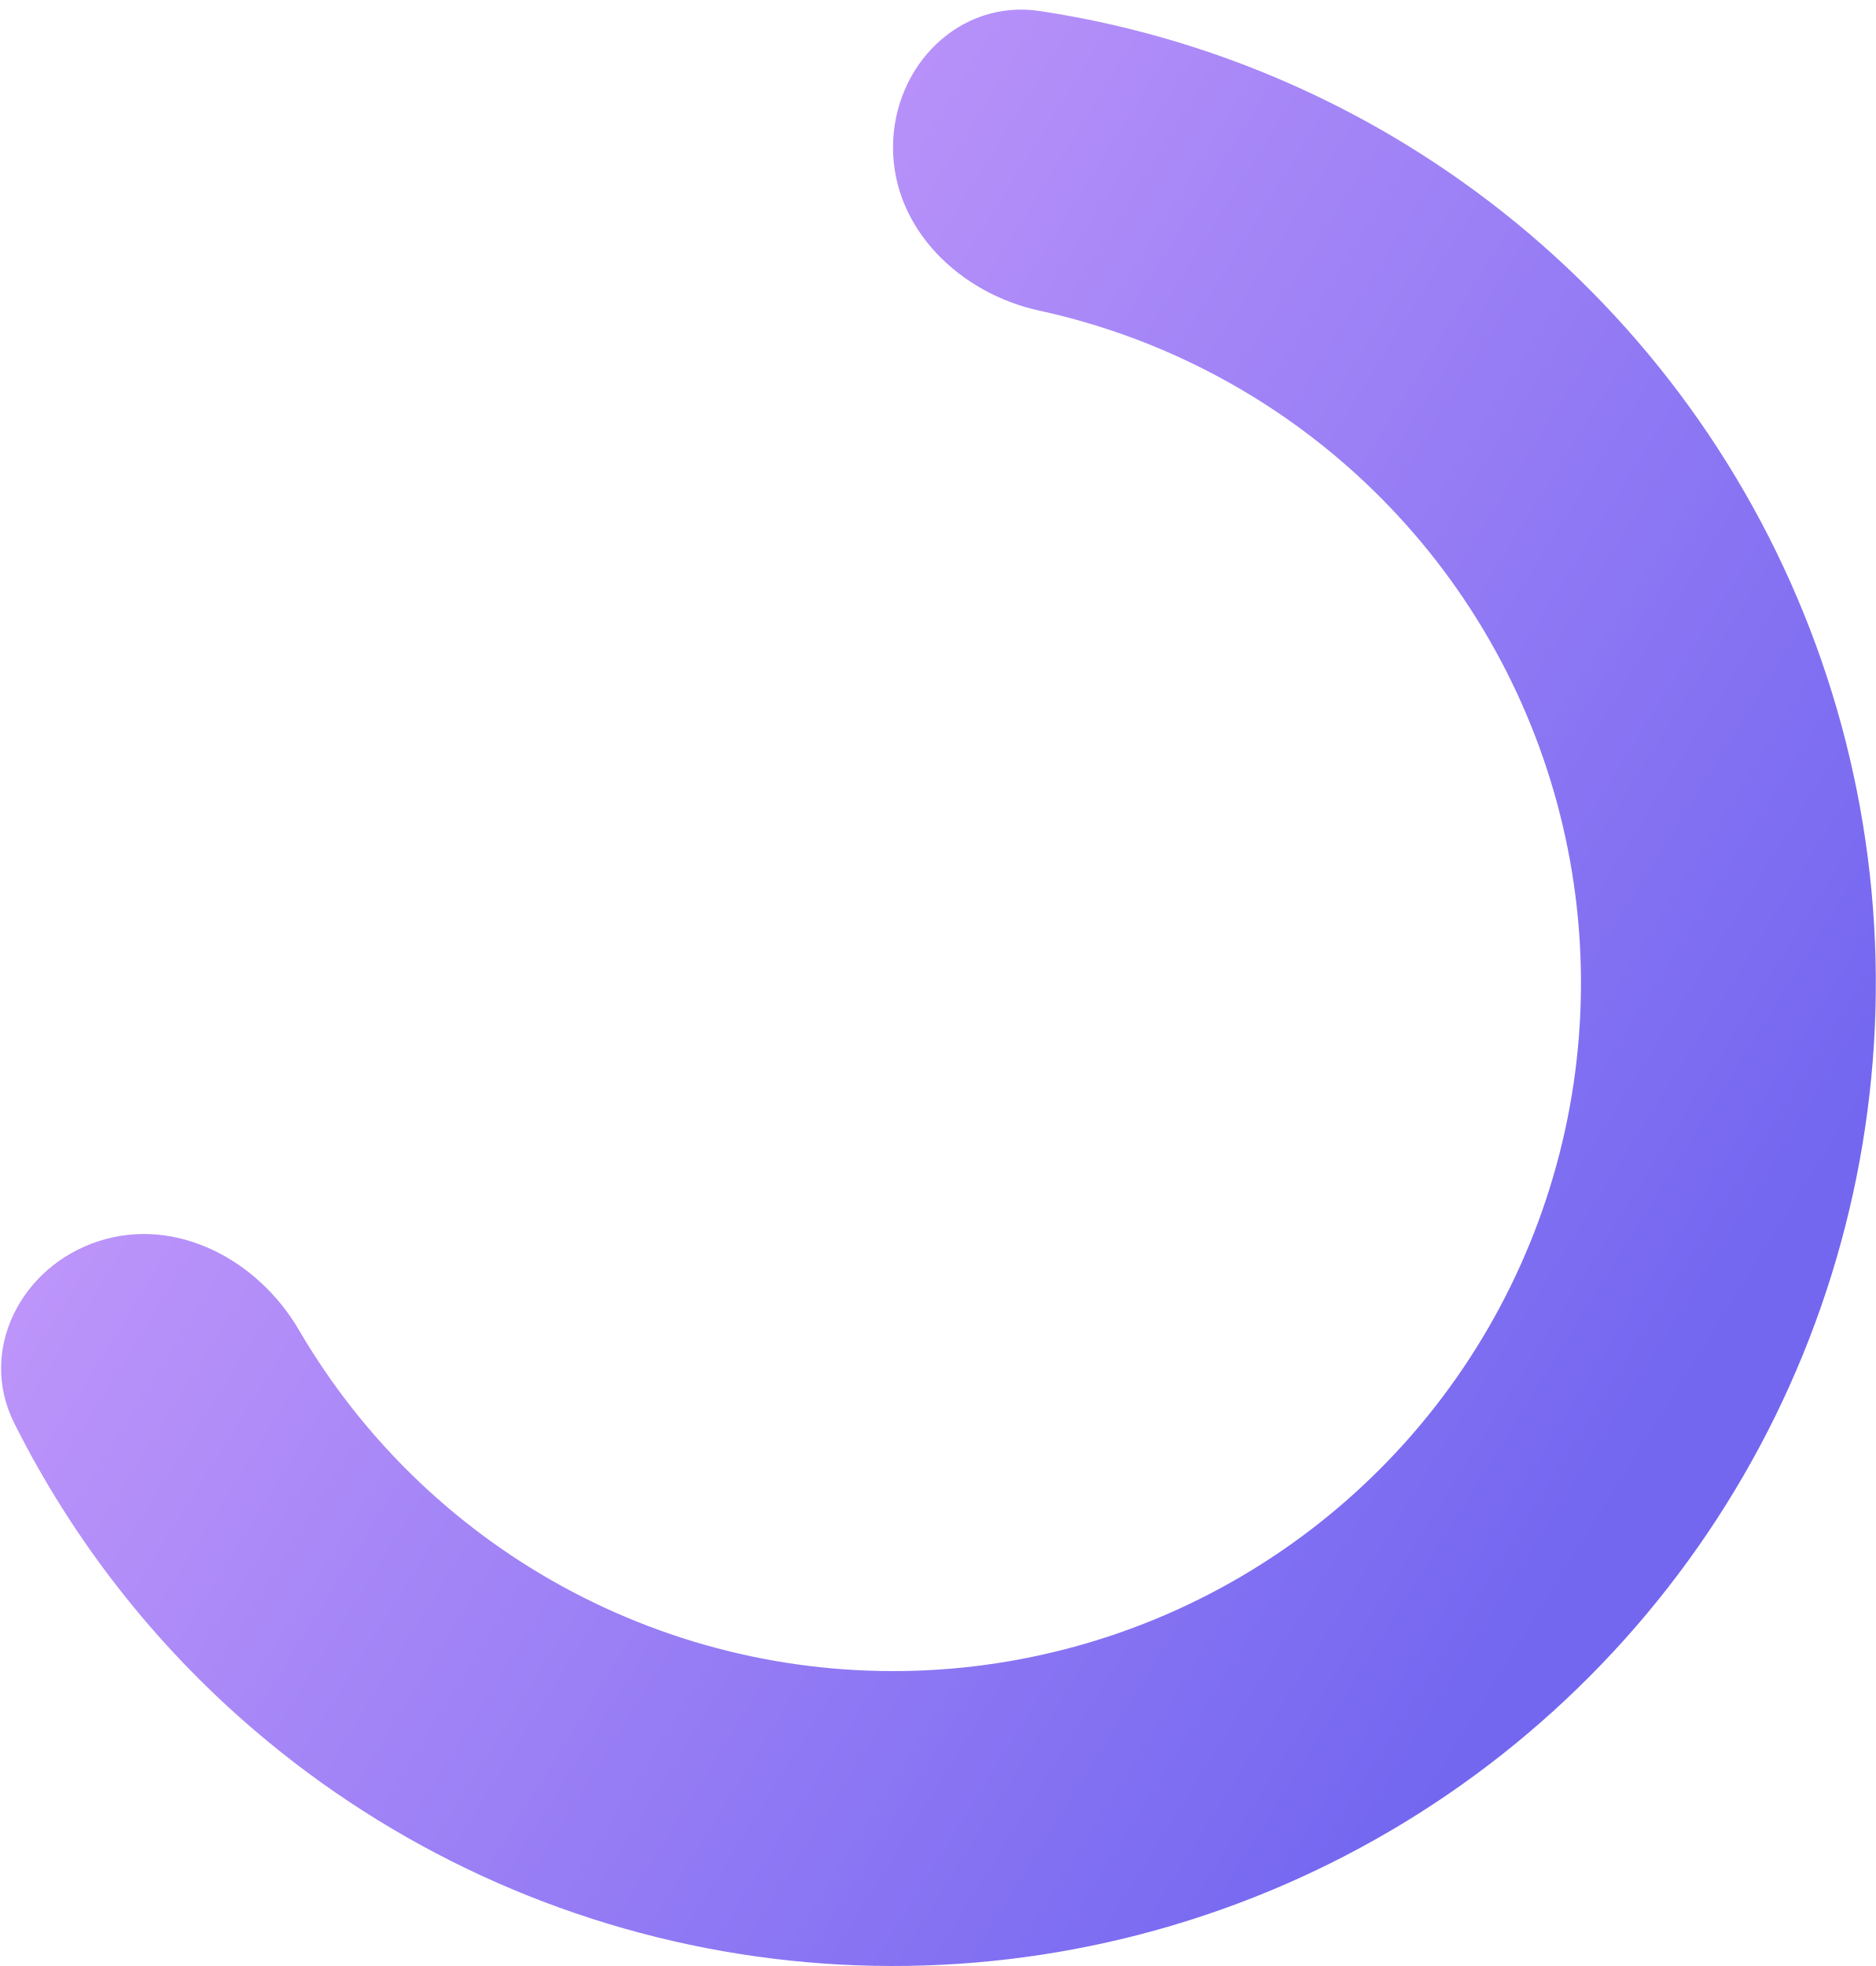
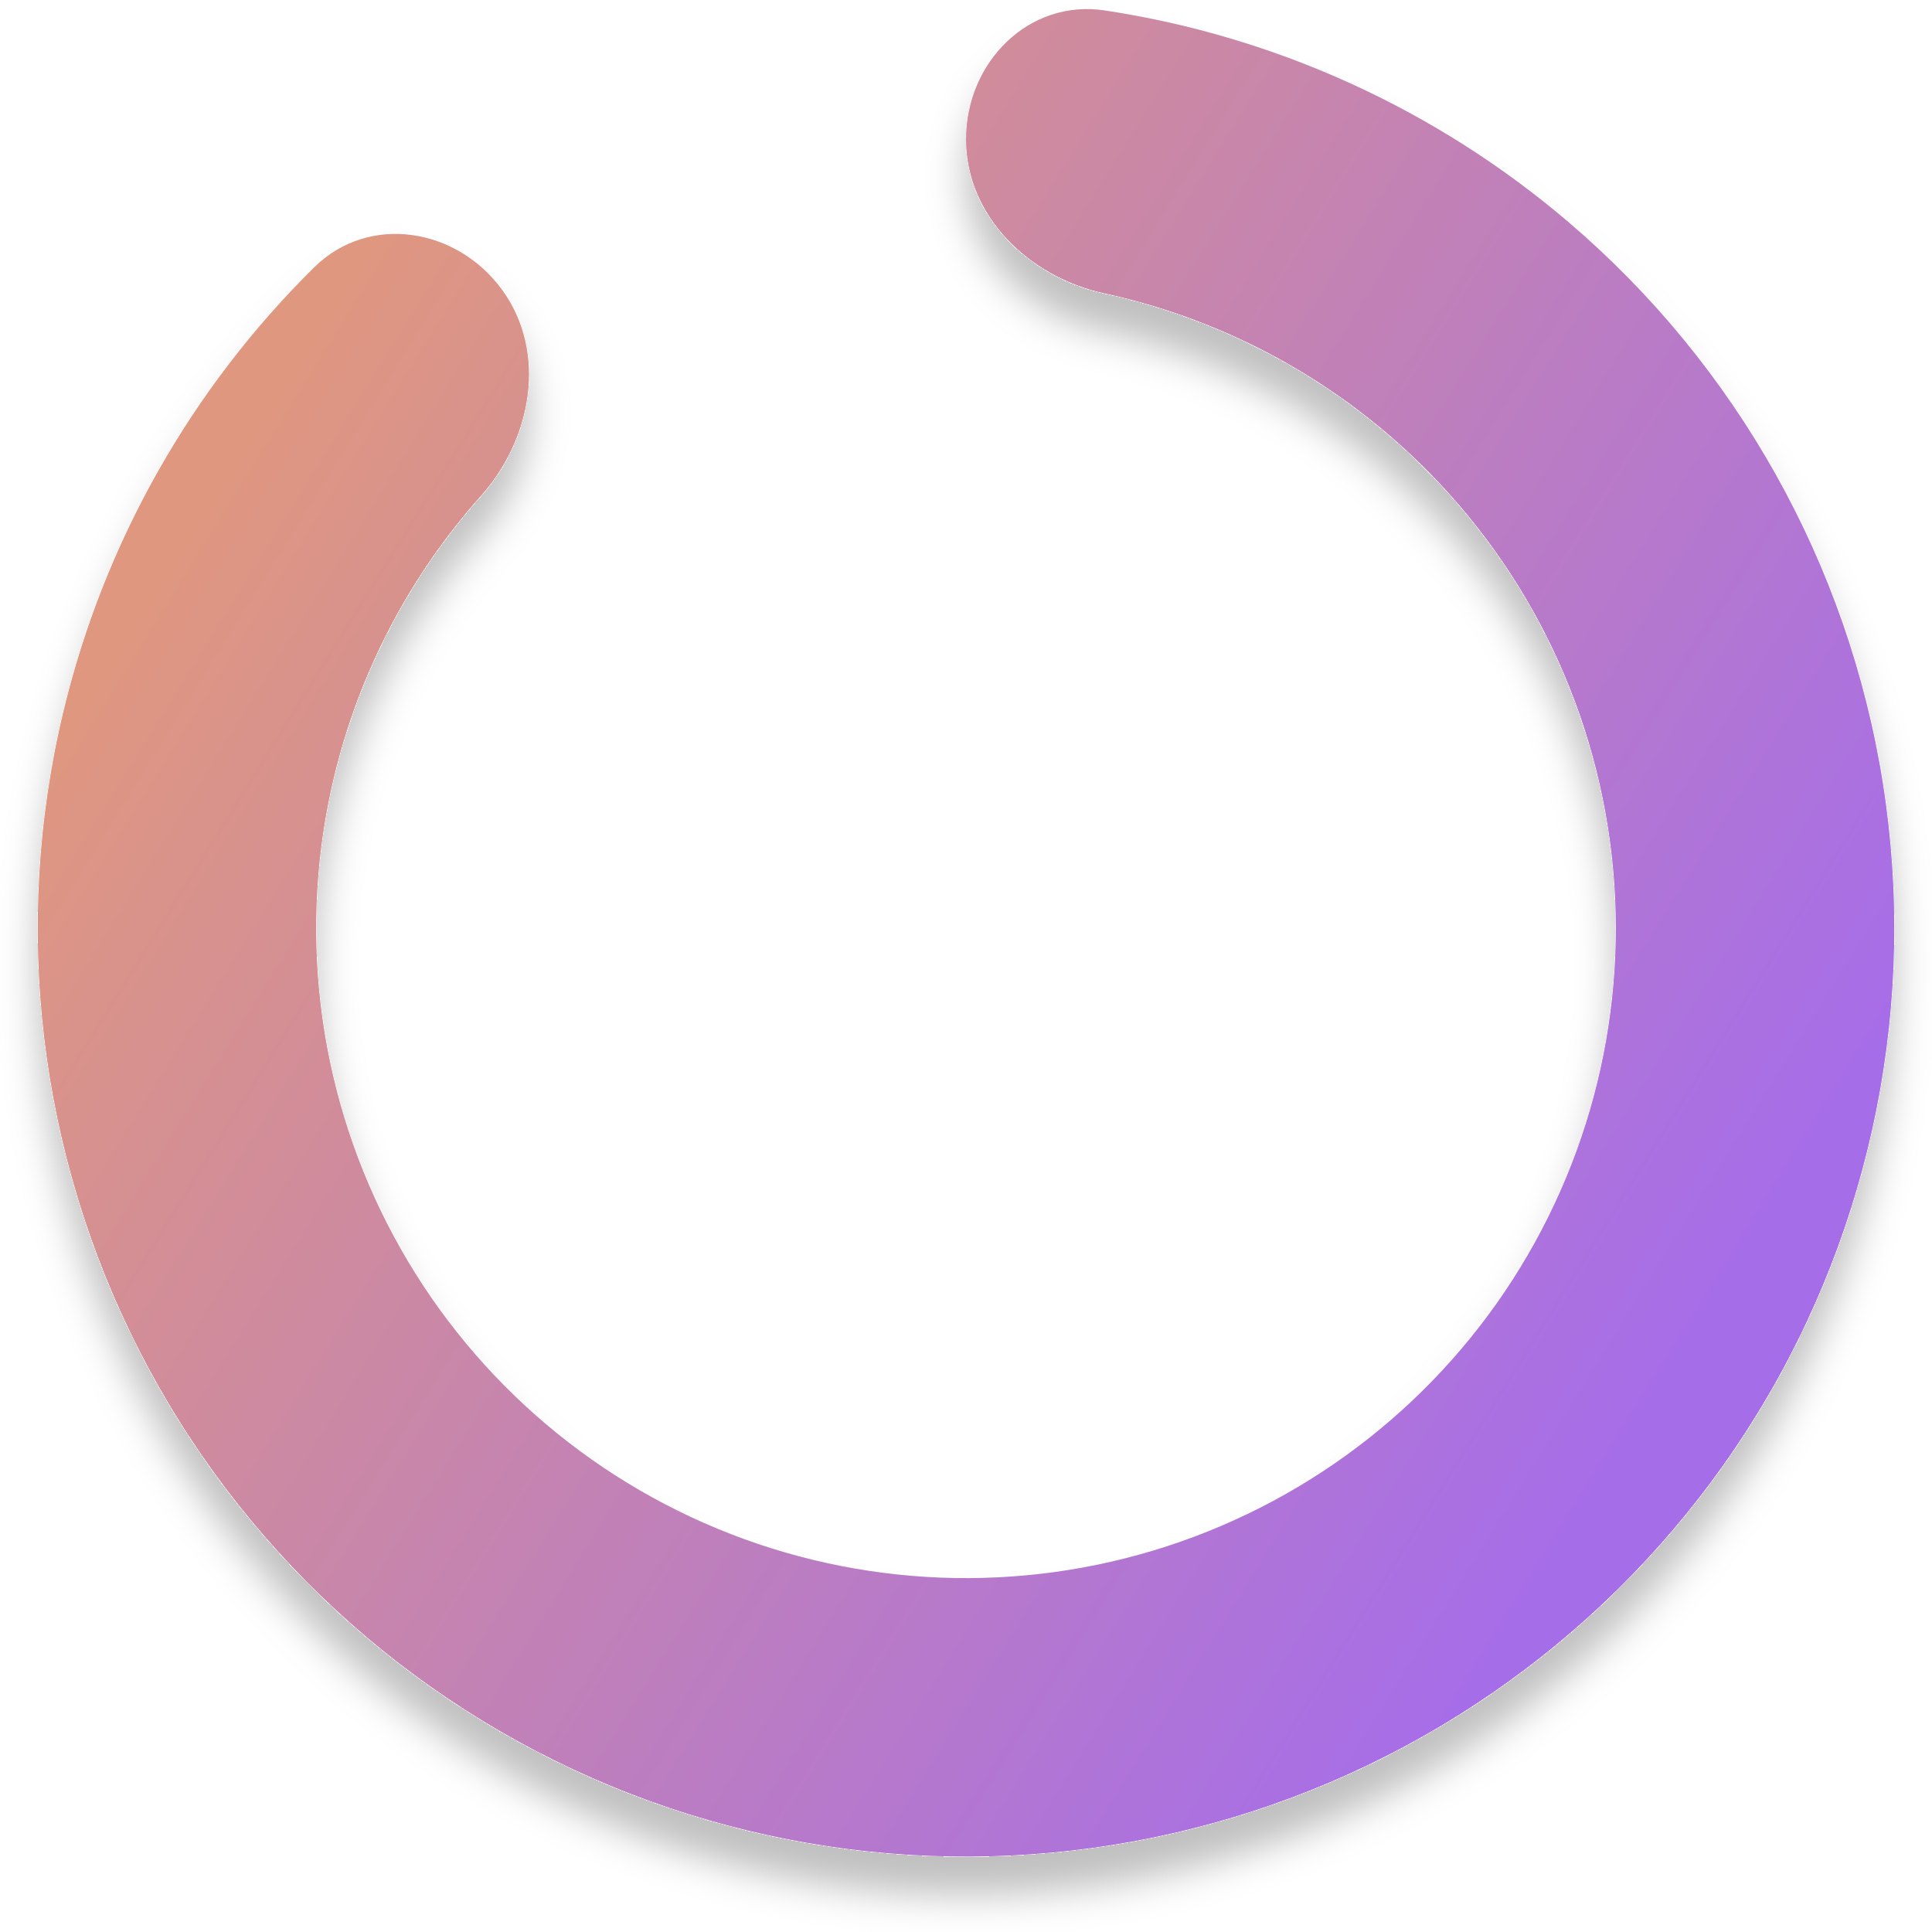
- <svg xmlns="http://www.w3.org/2000/svg" width="188" height="197" viewBox="0 0 188 197" fill="none">
-   <path d="M89.5 14.775C89.5 6.615 96.152 -0.113 104.22 1.106C117.193 3.067 129.695 7.608 140.966 14.515C156.455 24.006 169.017 37.596 177.264 53.782C185.511 69.968 189.122 88.119 187.696 106.228C186.271 124.338 179.866 141.701 169.188 156.397C158.511 171.093 143.977 182.55 127.194 189.502C110.411 196.454 92.033 198.629 74.091 195.787C56.149 192.946 39.343 185.198 25.529 173.4C15.477 164.815 7.295 154.328 1.422 142.596C-2.231 135.299 2.112 126.894 9.873 124.372V124.372C17.633 121.851 25.841 126.217 29.955 133.264C33.835 139.909 38.817 145.888 44.721 150.93C54.39 159.188 66.154 164.612 78.714 166.601C91.273 168.59 104.138 167.068 115.886 162.201C127.634 157.335 137.807 149.315 145.282 139.028C152.756 128.74 157.24 116.586 158.237 103.91C159.235 91.233 156.708 78.527 150.935 67.197C145.162 55.867 136.368 46.355 125.526 39.711C118.907 35.654 111.681 32.763 104.162 31.127C96.189 29.392 89.5 22.935 89.5 14.775V14.775Z" fill="url(#paint0_linear_201_85)" />
+ <svg xmlns="http://www.w3.org/2000/svg" width="205" height="205" viewBox="0 0 205 205" fill="none">
+   <g filter="url(#filter0_d_201_104)">
+     <path d="M102.5 14.775C102.5 6.615 109.152 -0.114 117.22 1.106C135.319 3.841 152.404 11.586 166.471 23.6C184.305 38.832 196.118 59.927 199.787 83.091C203.456 106.256 198.739 129.969 186.485 149.966C174.231 169.963 155.243 184.932 132.938 192.179C110.633 199.426 86.474 198.477 64.806 189.502C43.138 180.527 25.383 164.115 14.736 143.218C4.088 122.321 1.247 98.311 6.722 75.506C11.04 57.517 20.31 41.21 33.344 28.359C39.155 22.63 48.491 24.163 53.288 30.765C58.084 37.367 56.467 46.522 51.037 52.612C43.514 61.049 38.129 71.266 35.455 82.404C31.623 98.368 33.612 115.175 41.065 129.803C48.518 144.43 60.946 155.919 76.114 162.201C91.281 168.484 108.193 169.149 123.807 164.075C139.42 159.002 152.712 148.524 161.29 134.526C169.868 120.528 173.169 103.929 170.601 87.714C168.033 71.499 159.763 56.732 147.279 46.07C138.57 38.631 128.207 33.531 117.163 31.127C109.189 29.392 102.5 22.935 102.5 14.775Z" fill="url(#paint0_linear_201_104)" />
+   </g>
  <defs>
-     <linearGradient id="paint0_linear_201_85" x1="-9" y1="82" x2="145" y2="178" gradientUnits="userSpaceOnUse">
-       <stop stop-color="#CE9FFC" />
-       <stop offset="1" stop-color="#7367F0" />
+     <filter id="filter0_d_201_104" x="-0" y="0.962" width="205" height="204.038" filterUnits="userSpaceOnUse" color-interpolation-filters="sRGB">
+       <feFlood flood-opacity="0" result="BackgroundImageFix" />
+       <feColorMatrix in="SourceAlpha" type="matrix" values="0 0 0 0 0 0 0 0 0 0 0 0 0 0 0 0 0 0 127 0" result="hardAlpha" />
+       <feOffset dy="4" />
+       <feGaussianBlur stdDeviation="2" />
+       <feComposite in2="hardAlpha" operator="out" />
+       <feColorMatrix type="matrix" values="0 0 0 0 0 0 0 0 0 0 0 0 0 0 0 0 0 0 0.25 0" />
+       <feBlend mode="normal" in2="BackgroundImageFix" result="effect1_dropShadow_201_104" />
+       <feBlend mode="normal" in="SourceGraphic" in2="effect1_dropShadow_201_104" result="shape" />
+     </filter>
+     <linearGradient id="paint0_linear_201_104" x1="4" y1="82" x2="158" y2="178" gradientUnits="userSpaceOnUse">
+       <stop stop-color="#DF9780" />
+       <stop offset="1" stop-color="#A66DE9" />
    </linearGradient>
  </defs>
</svg>
